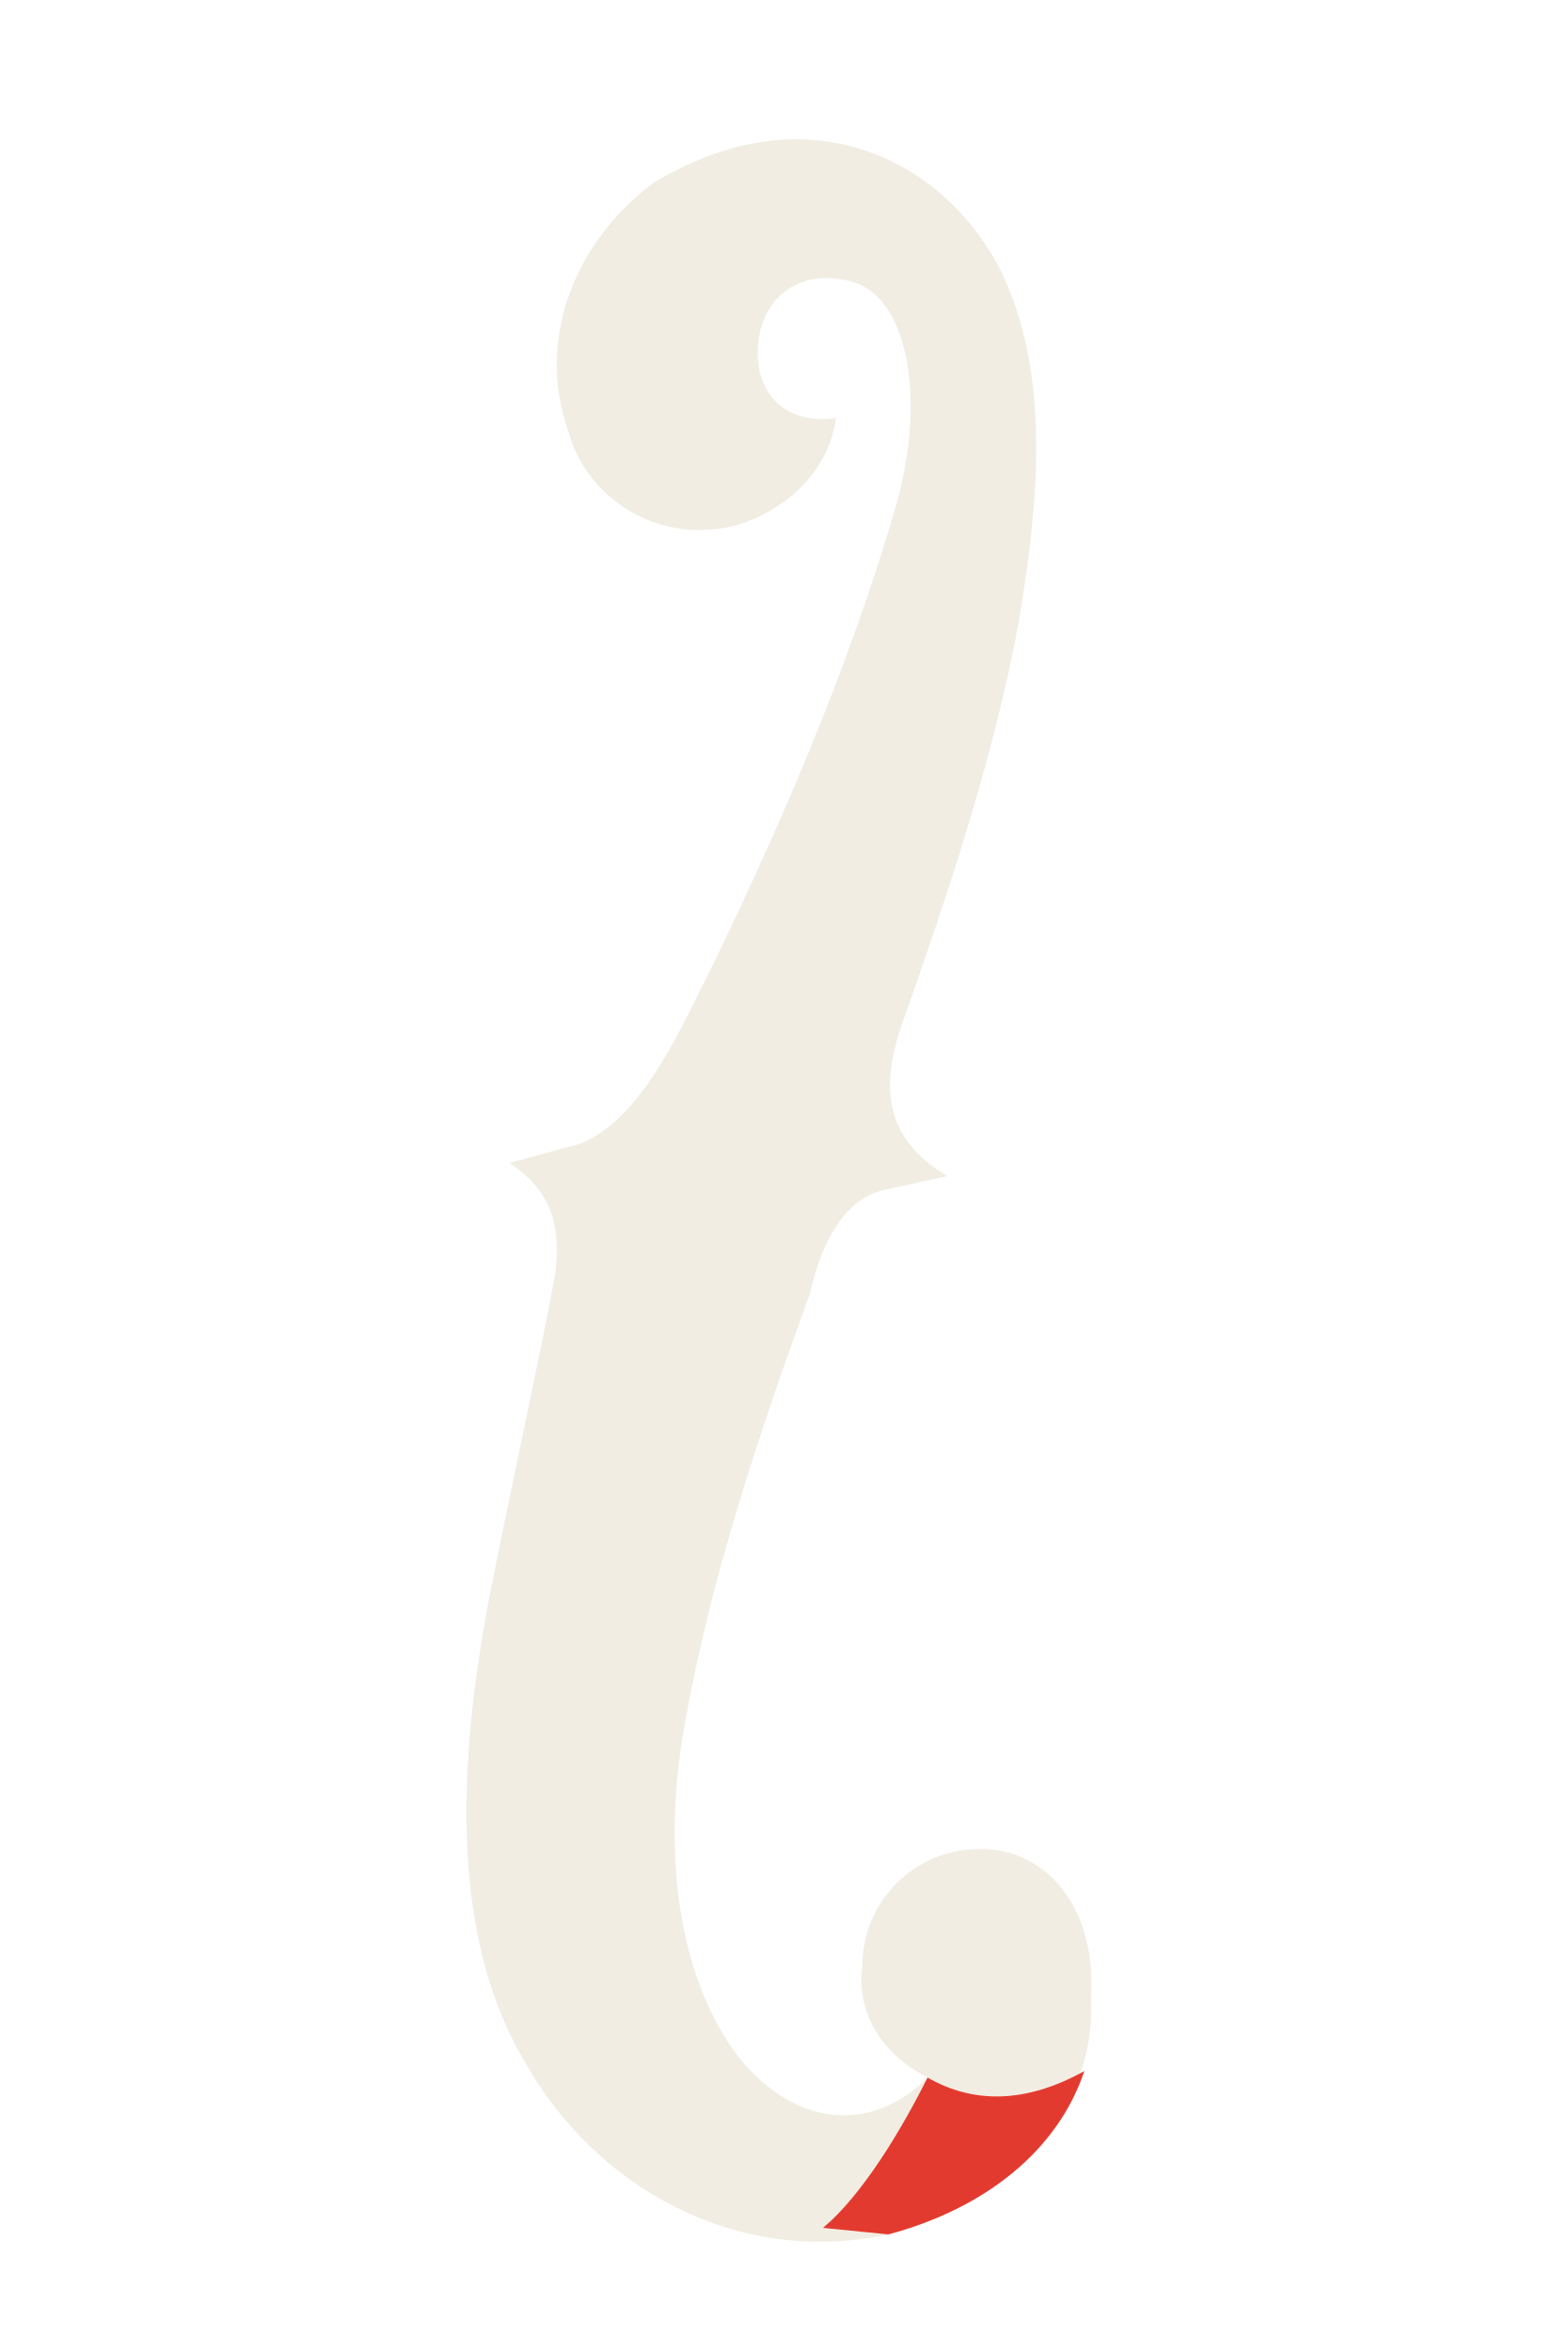
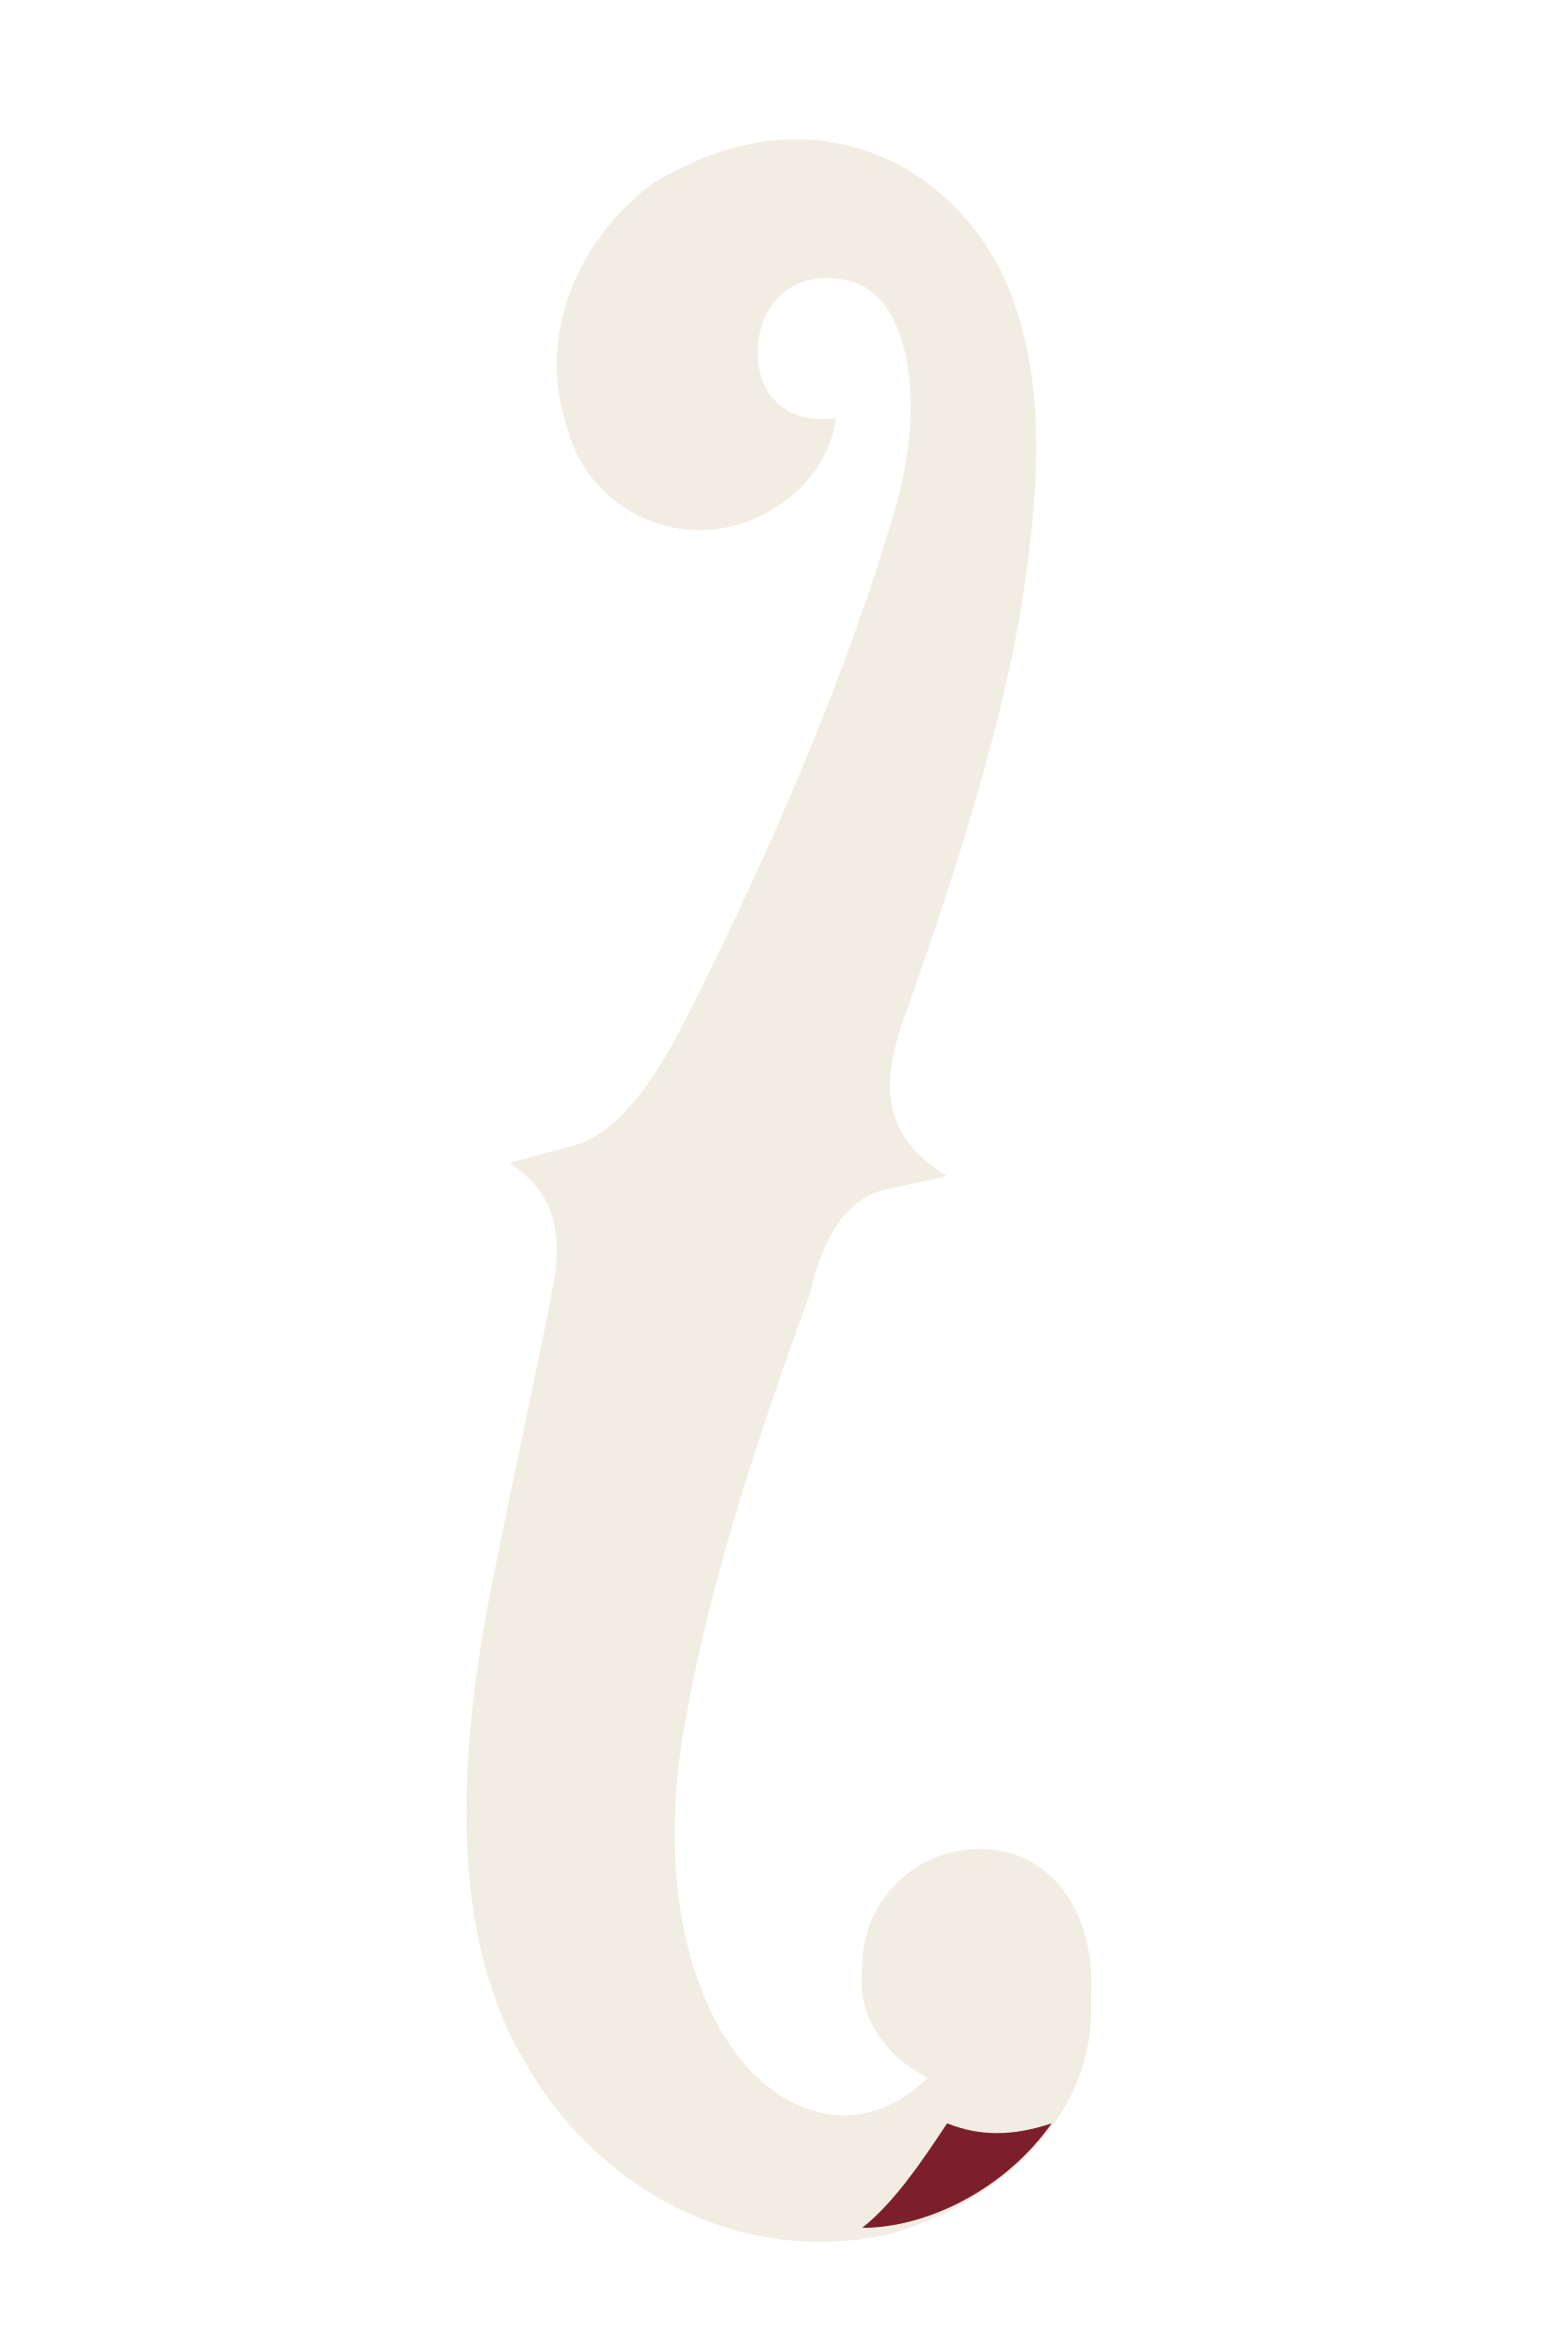
<svg xmlns="http://www.w3.org/2000/svg" viewBox="0 0 240 360" role="img" aria-labelledby="title desc">
  <path fill="#F2EDE3" d="M115 22C130 19 145 26 153 41C161 57 159 77 156 95C152 117 144 140 138 157C135 166 135 174 145 180L136 182C130 183 126 189 124 198C116 220 109 241 105 263C101 284 104 304 114 316C123 326 134 326 142 318C136 315 131 309 132 301C132 291 140 283 150 283C161 283 168 293 167 306C168 323 154 337 136 342C113 347 91 335 80 315C69 296 70 270 75 244C79 224 83 206 85 195C86 187 84 182 78 178L89 175C96 172 101 164 106 154C119 128 130 102 137 78C142 61 139 45 130 43C122 41 116 46 116 54C116 61 121 65 128 64C127 71 122 77 114 80C102 84 90 77 87 66C82 52 88 37 100 28C105 25 110 23 115 22Z" />
-   <path fill="#E33A2F" d="M142 318C138 326 132 336 126 341L136 342C151 338 162 329 166 317C157 322 149 322 142 318Z" />
+   <path fill="#7A1F2B" d="M145 325C141 331 137 337 132 341C142 341 154 335 161 325C155 327 150 327 145 325Z" />
</svg>
